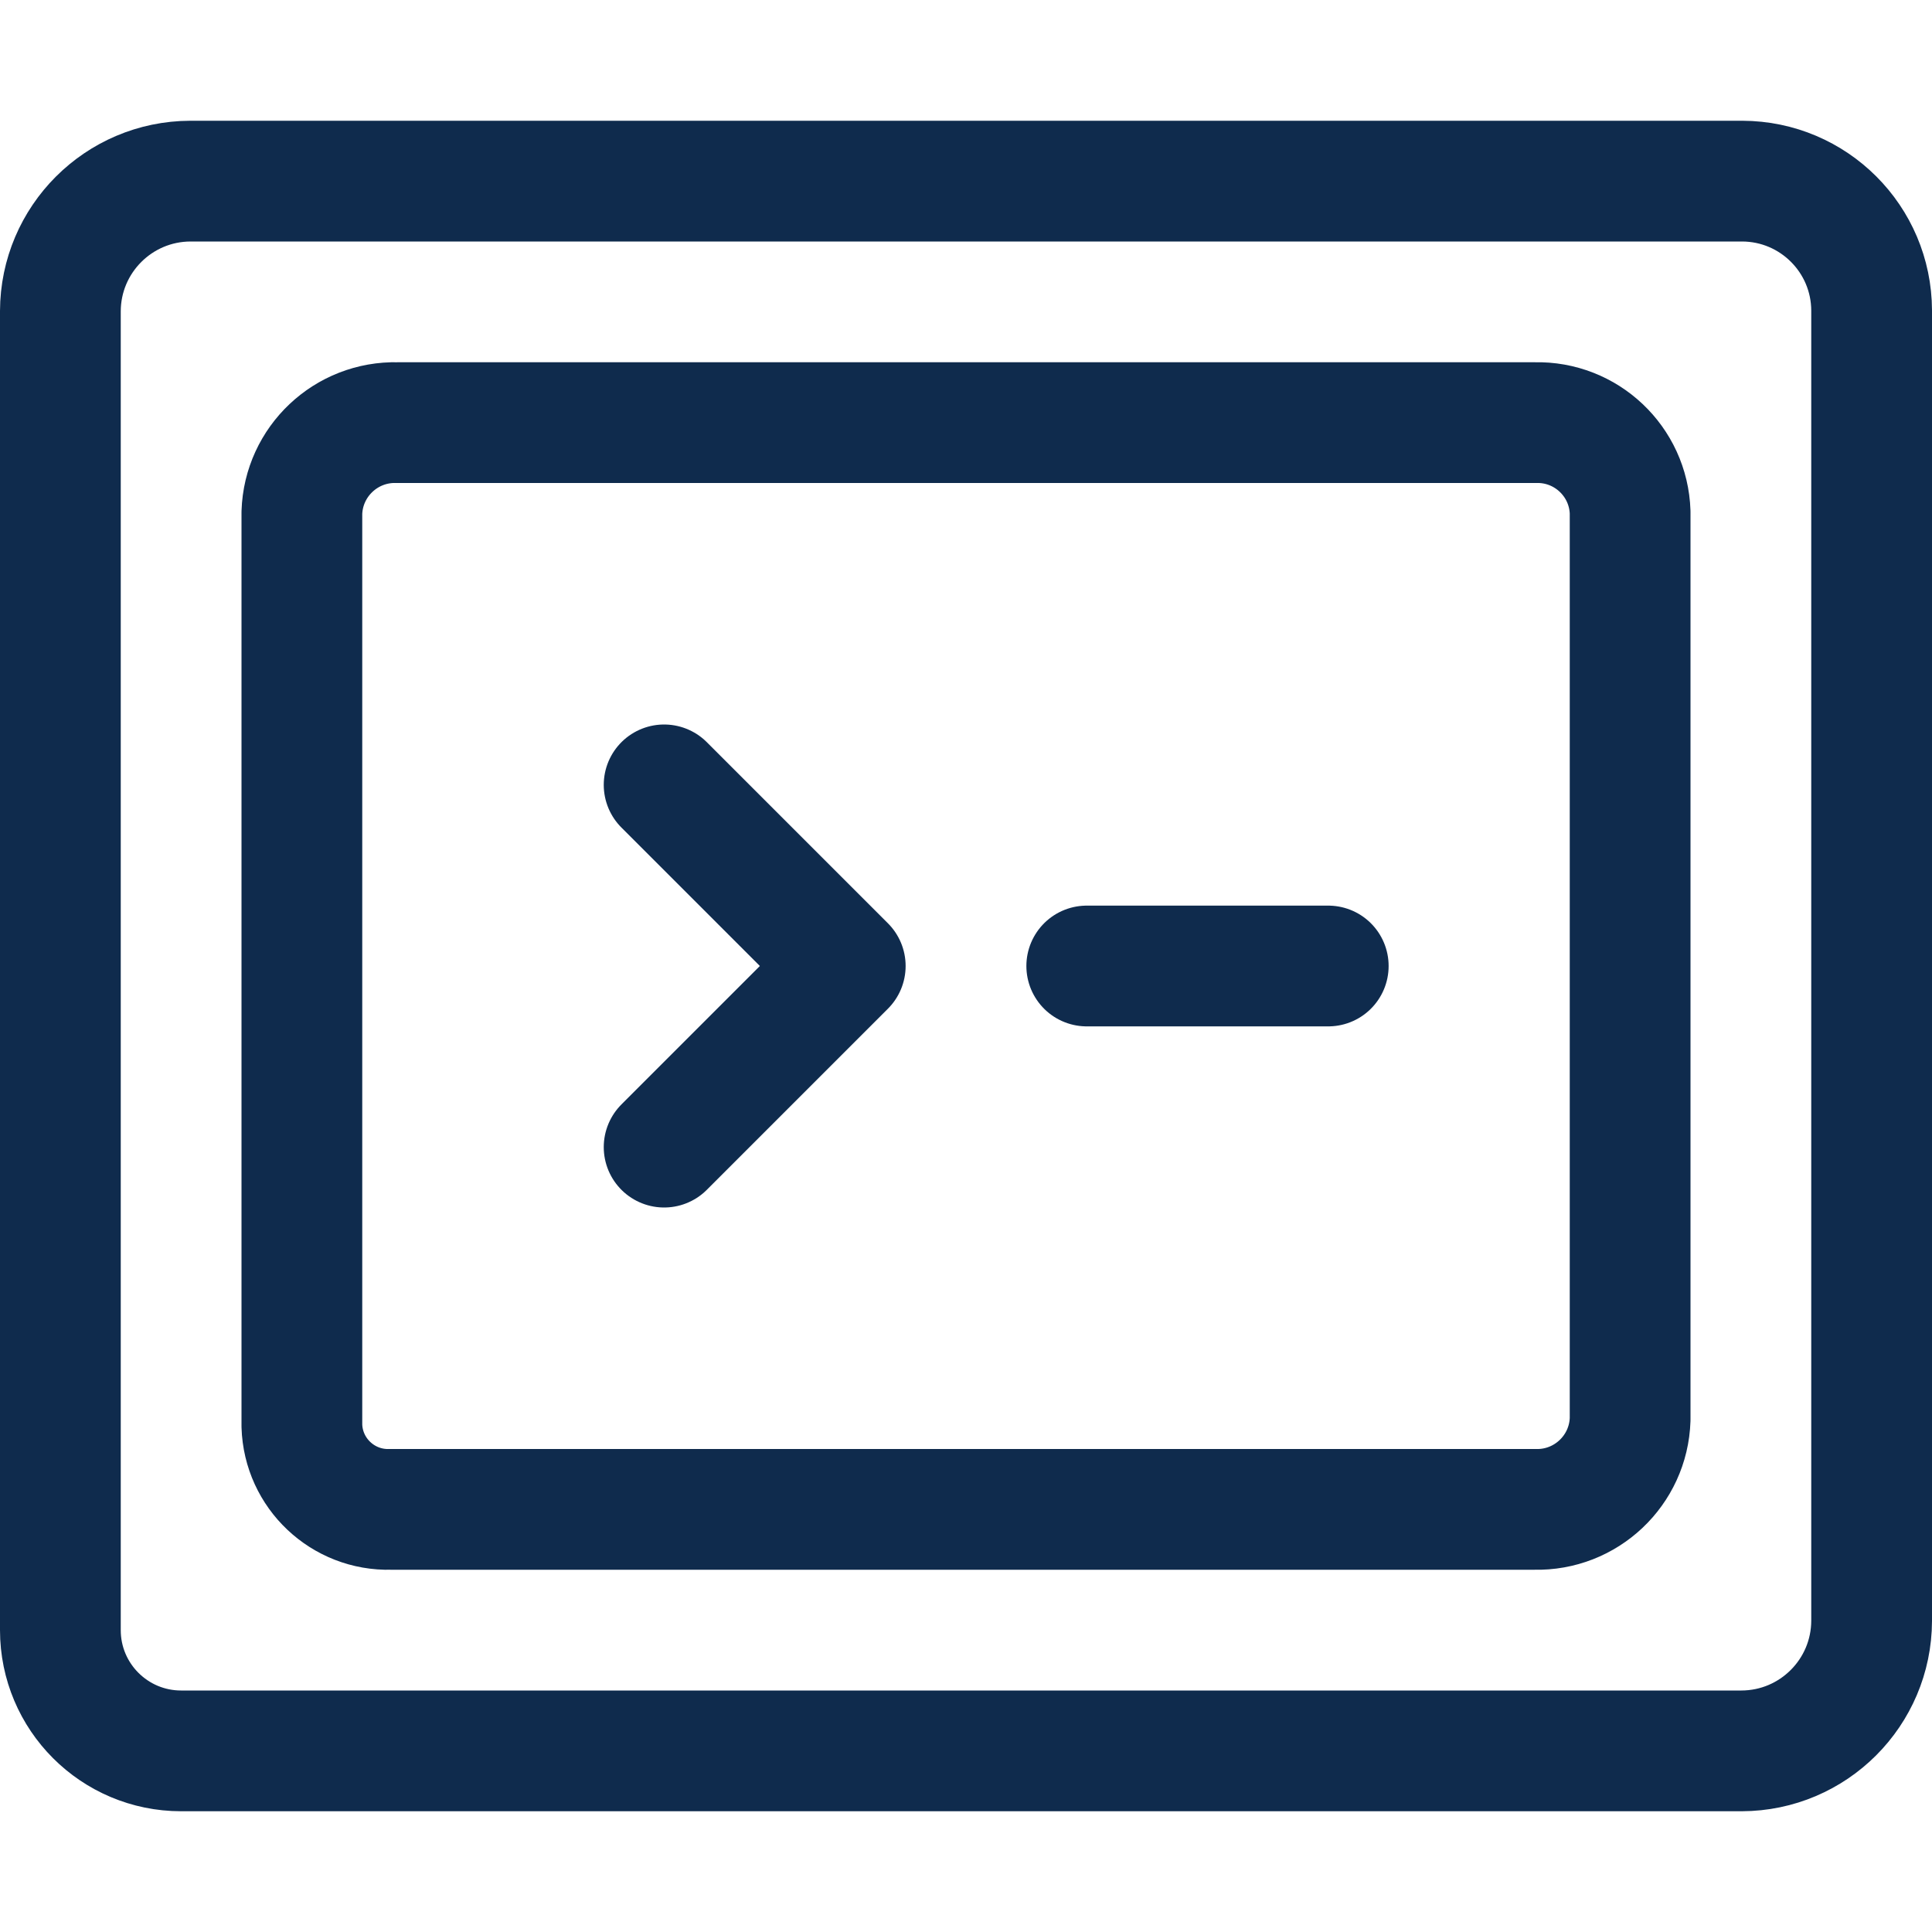
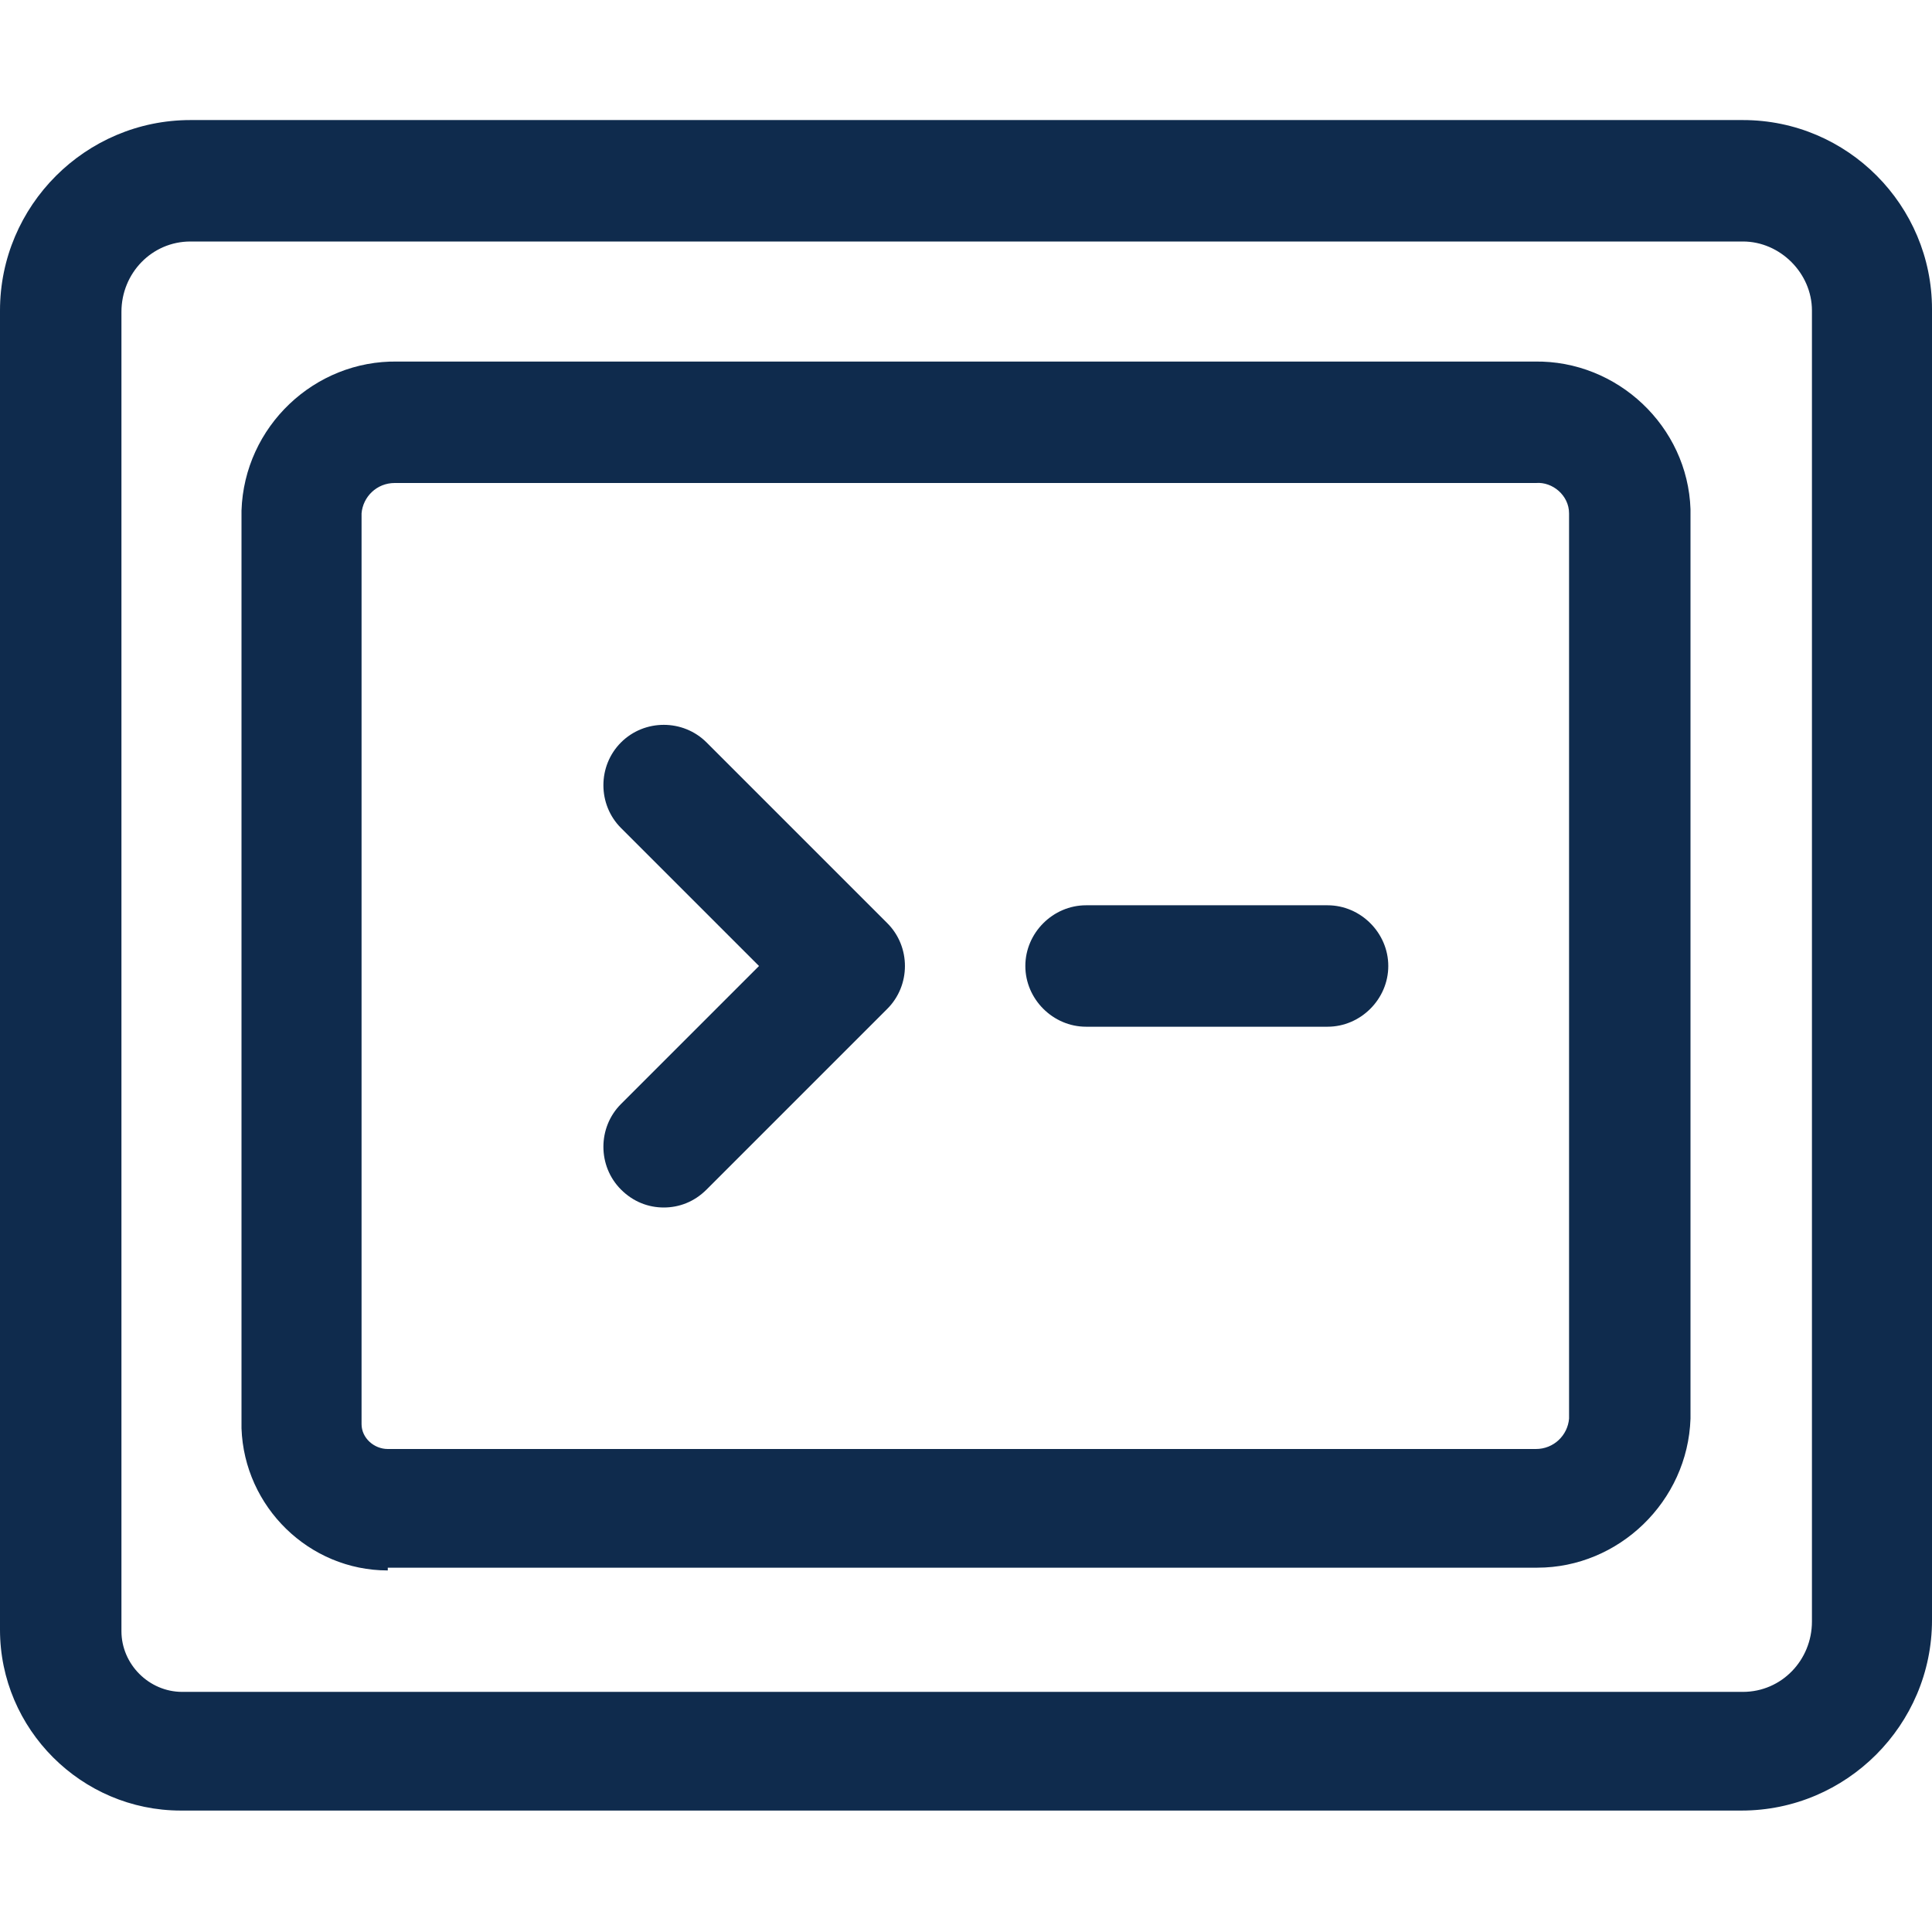
- <svg xmlns="http://www.w3.org/2000/svg" viewBox="0 0 140 140" height="140" width="140">
-   <g transform="matrix(5.833333,0,0,5.833333,0,0)">
-     <path d="M2.25,21.75a1.5,1.5,0,0,1-1.5-1.5V3.865A1.62,1.62,0,0,1,2.365,2.25H21.643A1.612,1.612,0,0,1,23.25,3.857V20.135a1.62,1.62,0,0,1-1.615,1.615Z" fill="none" stroke="#0F2B4D" stroke-linecap="round" stroke-linejoin="round" stroke-width="1.5" />
-     <path d="M4.85,18.75a1.071,1.071,0,0,1-1.1-1.038V6.368A1.156,1.156,0,0,1,4.935,5.25H19.071A1.151,1.151,0,0,1,20.25,6.363V17.632a1.156,1.156,0,0,1-1.185,1.118Z" fill="none" stroke="#0F2B4D" stroke-linecap="round" stroke-linejoin="round" stroke-width="1.5" />
-     <path d="M13.5 12L16.5 12" fill="none" stroke="#0F2B4D" stroke-linecap="round" stroke-linejoin="round" stroke-width="1.5" />
-     <path d="M8.25 9.75L10.5 12 8.25 14.25" fill="none" stroke="#0F2B4D" stroke-linecap="round" stroke-linejoin="round" stroke-width="1.5" />
-   </g>
+ <svg xmlns="http://www.w3.org/2000/svg" id="Layer_1" version="1.1" viewBox="0 0 140 140">
+   <defs>
+     <style>
+       .st0 {
+         fill: #0f2b4d;
+       }
+     </style>
+   </defs>
+   <path class="st0" d="M126.2,131.2H13.1c-7.2,0-13.1-5.9-13.1-13.1V22.5c0-7.6,6.2-13.8,13.8-13.8h112.5c7.6,0,13.7,6.2,13.7,13.7v95c0,7.6-6.2,13.8-13.8,13.8ZM126.2,17.5H13.8c-2.8,0-5,2.3-5,5.1v95.6c0,2.4,2,4.4,4.4,4.4h113.1c2.8,0,5-2.3,5-5.1V22.5c0-2.7-2.3-5-5-5Z" />
+   <path class="st0" d="M28.1,113.8c-5.7,0-10.4-4.6-10.6-10.3,0,0,0,0,0-.1V37.1s0,0,0-.1c.2-6.1,5.3-10.9,11.3-10.8h82.4c6-.1,11.1,4.7,11.3,10.7,0,0,0,0,0,.1v65.7s0,0,0,.1c-.2,6-5.2,10.8-11.1,10.8s-.1,0-.2,0H28.3c0,0-.2,0-.2,0ZM26.2,103.2c0,1,.9,1.8,1.9,1.8,0,0,0,0,.1,0h82.9c0,0,.1,0,.2,0,1.3,0,2.3-1,2.4-2.2V37.2c0-1.3-1.2-2.3-2.4-2.2,0,0,0,0-.1,0H28.8c0,0-.1,0-.2,0-1.3,0-2.3,1-2.4,2.2v66Z" />
+   <path class="st0" d="M96.2,74.4h-17.5c-2.4,0-4.4-2-4.4-4.4s2-4.4,4.4-4.4h17.5c2.4,0,4.4,2,4.4,4.4s-2,4.4-4.4,4.4Z" />
+   <path class="st0" d="M48.1,87.5c-1.1,0-2.2-.4-3.1-1.3-1.7-1.7-1.7-4.5,0-6.2l10-10-10-10c-1.7-1.7-1.7-4.5,0-6.2,1.7-1.7,4.5-1.7,6.2,0l13.1,13.1c1.7,1.7,1.7,4.5,0,6.2l-13.1,13.1c-.9.9-2,1.3-3.1,1.3Z" />
</svg>
